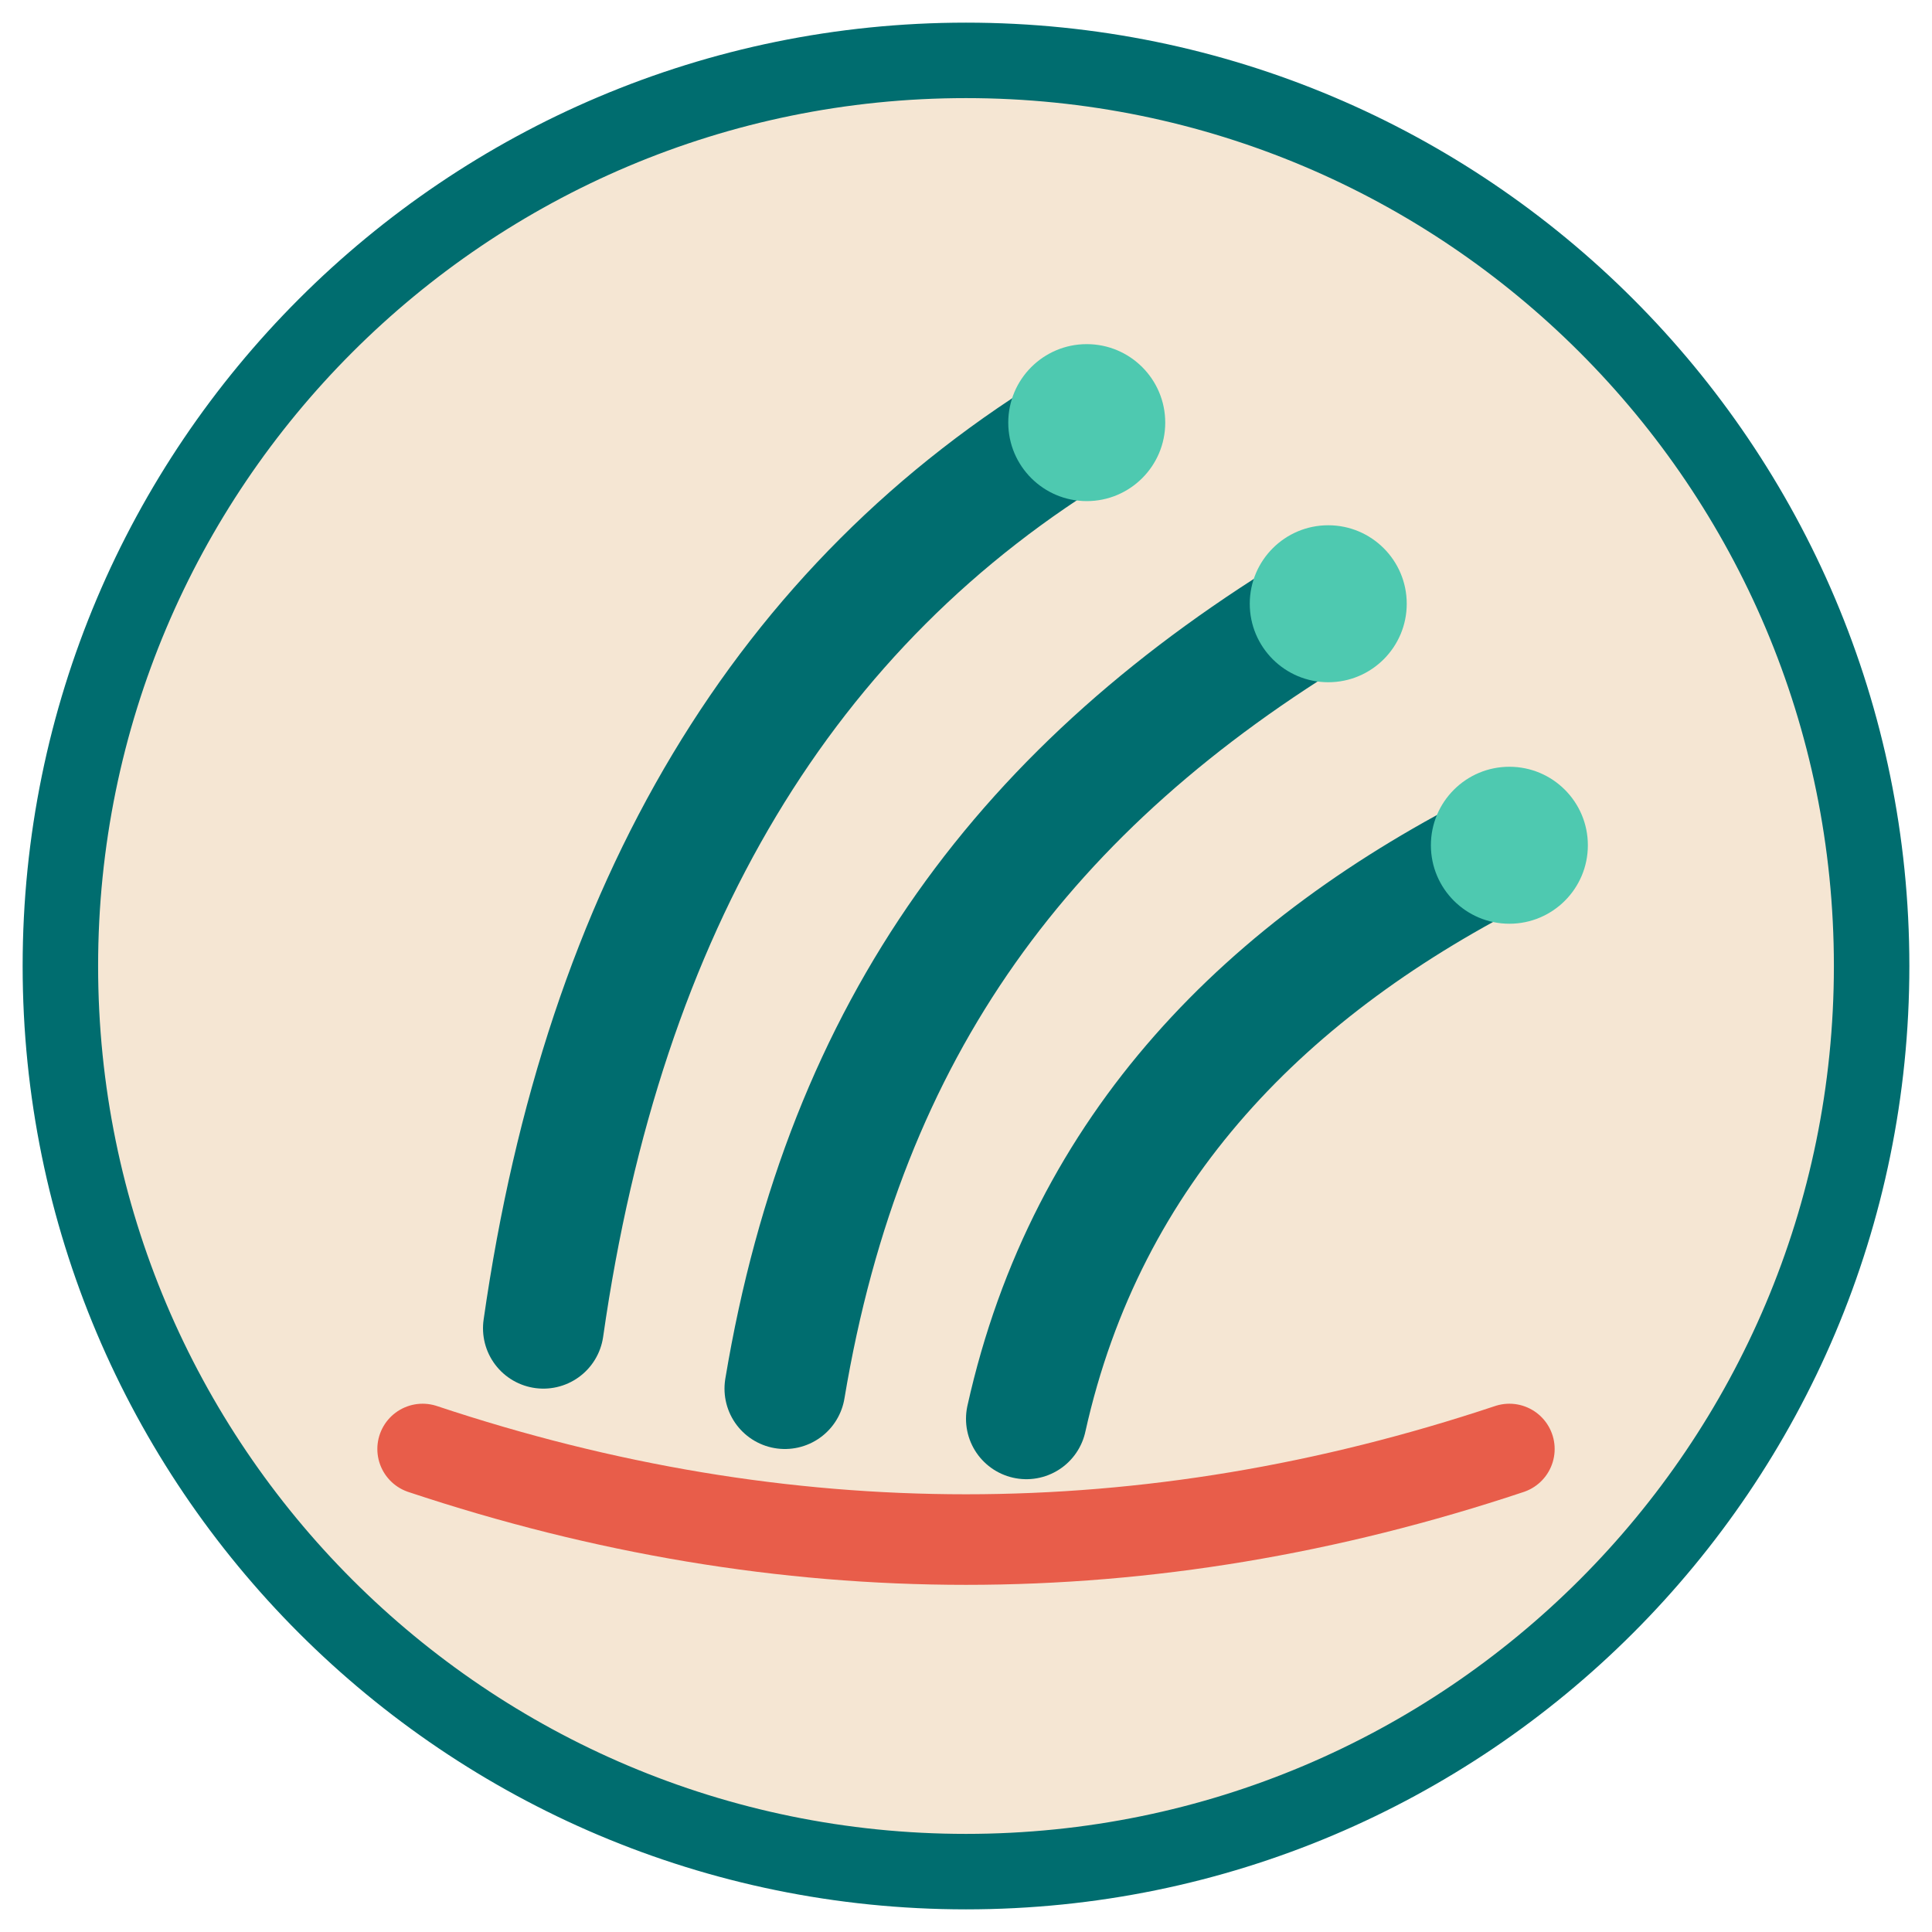
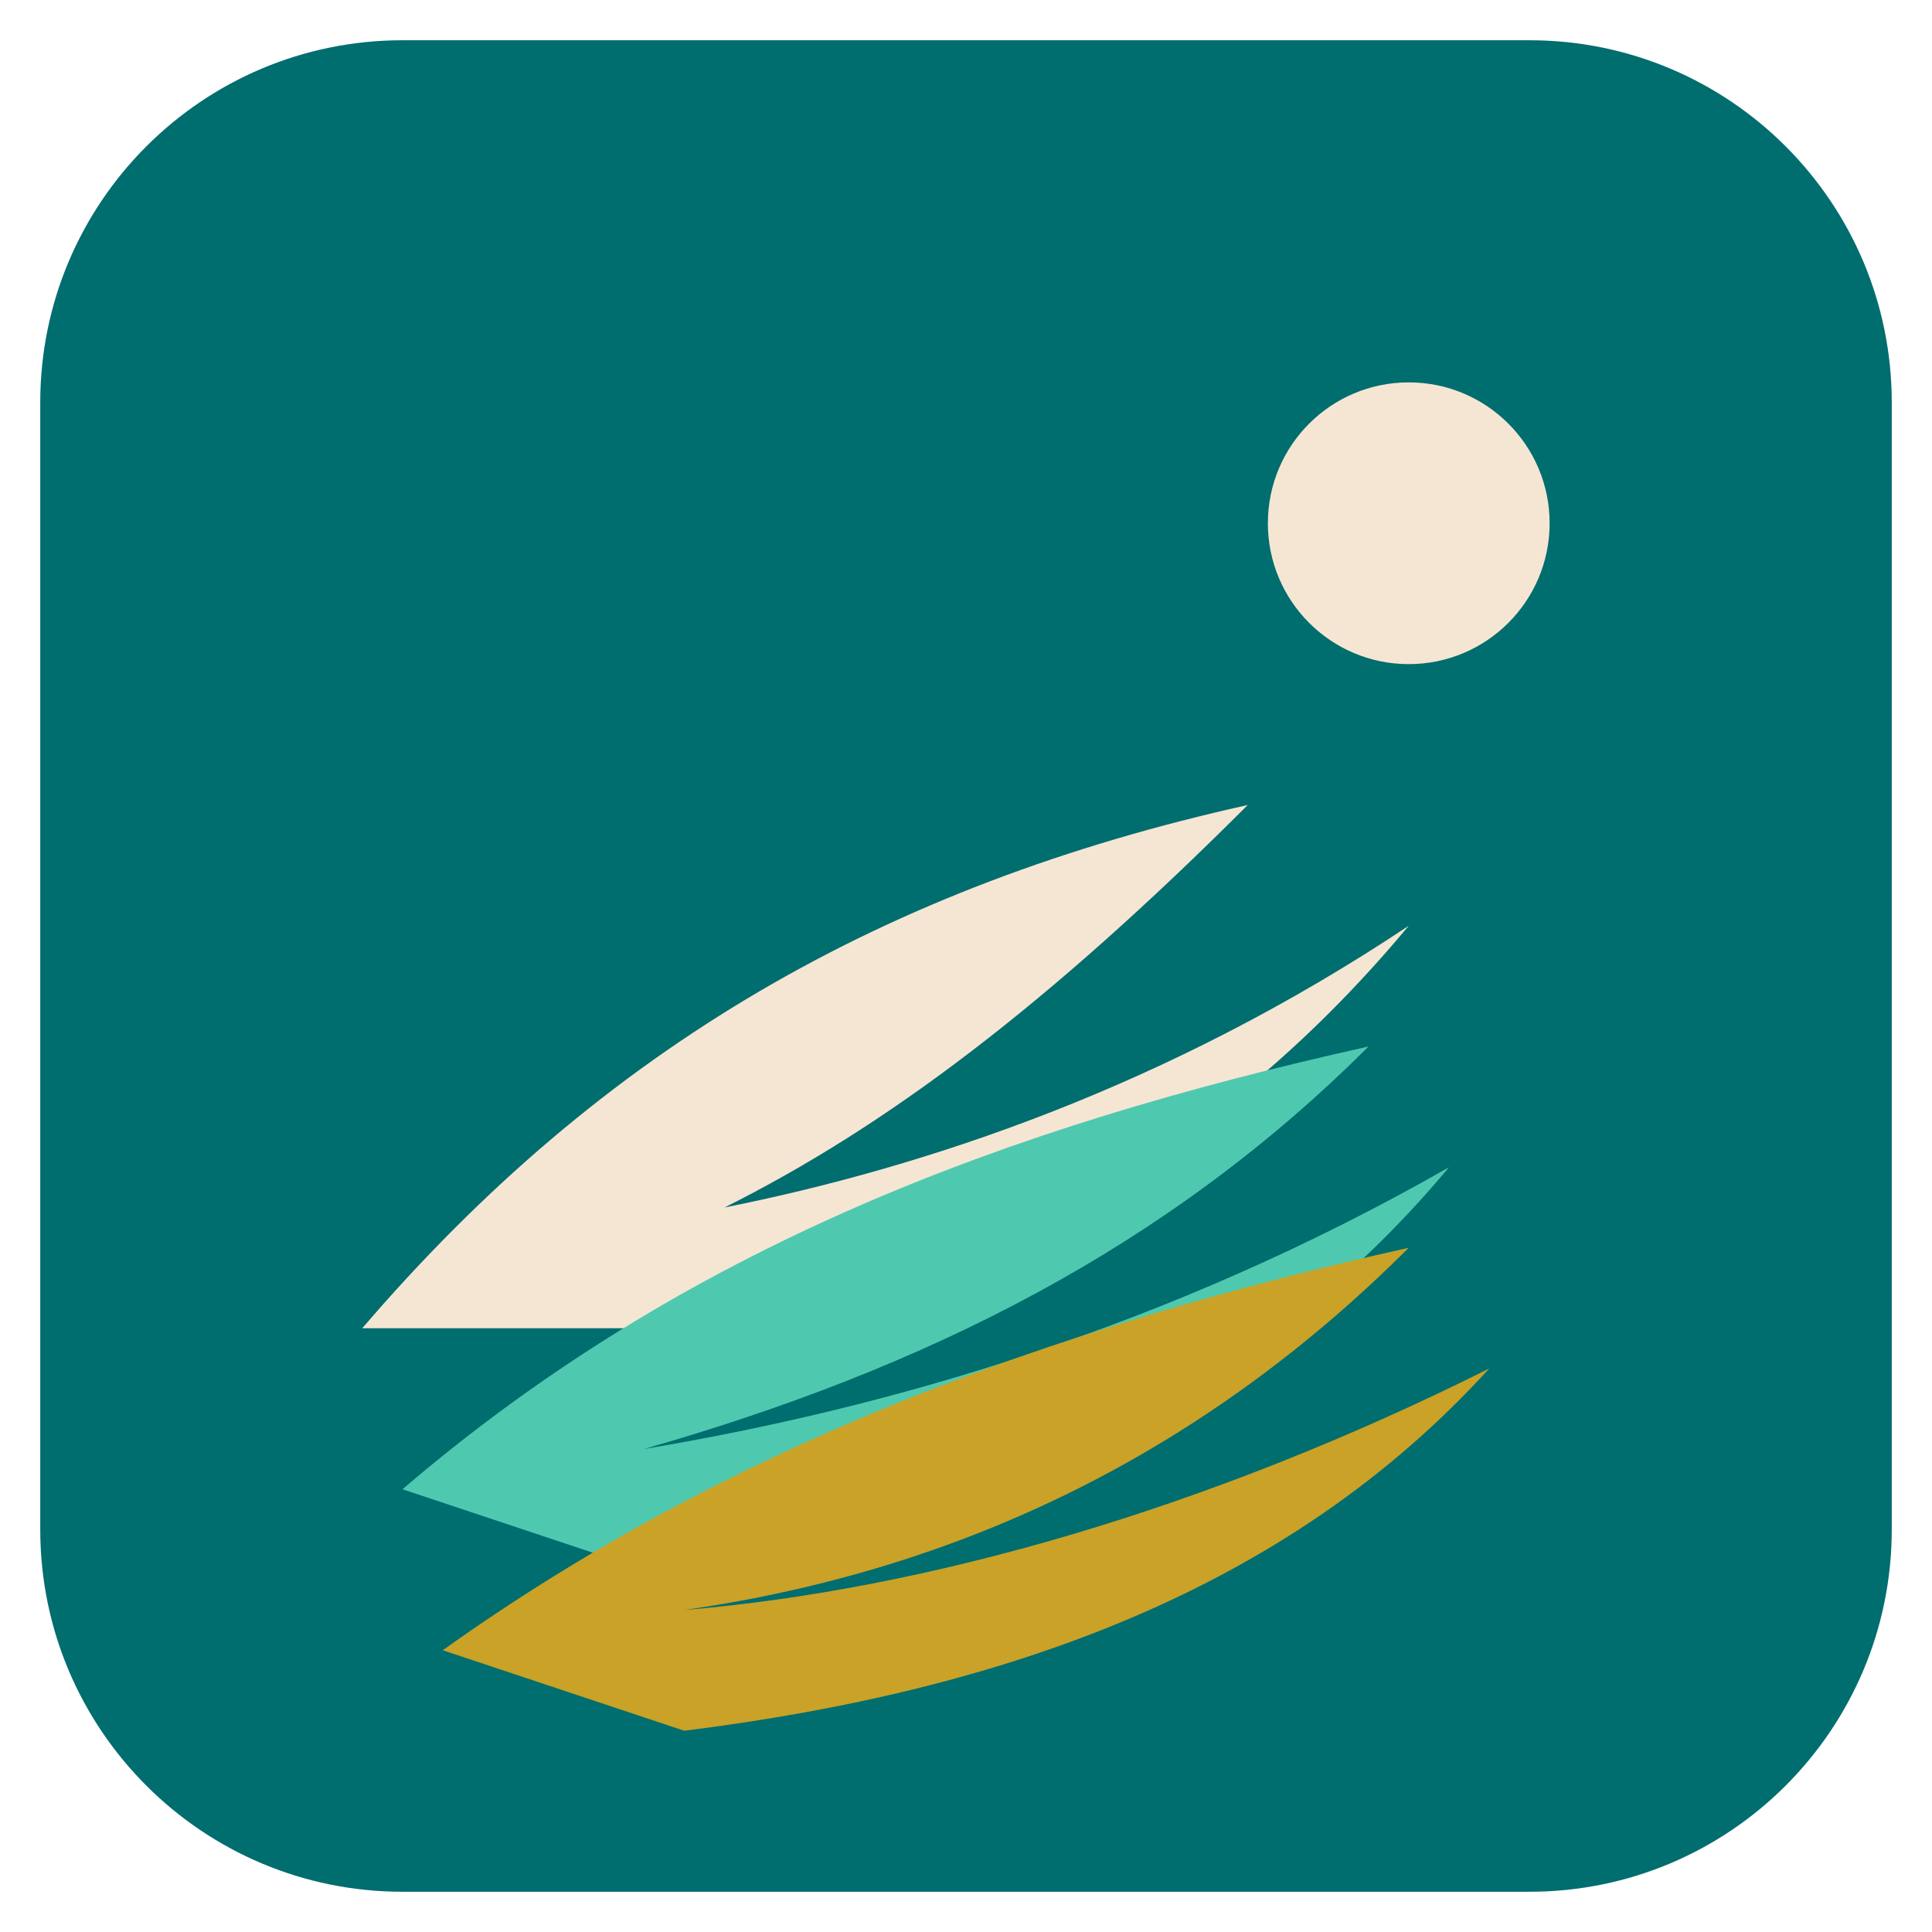
- <svg xmlns="http://www.w3.org/2000/svg" viewBox="0 0 64 64" width="64" height="64" role="img" aria-label="Nusantara Numbers garuda-wing monogram">
-   <circle cx="32" cy="32" r="30" fill="#F5E6D3" stroke="#006D6F" stroke-width="2.5" />
-   <g fill="none" stroke="#006D6F" stroke-width="4" stroke-linecap="round">
-     <path d="M18 44 C 20 30, 26 20, 36 14" />
-     <path d="M26 46 C 28 34, 34 26, 44 20" />
-     <path d="M34 47 C 36 38, 42 32, 50 28" />
-   </g>
-   <g fill="#4EC9B0">
-     <circle cx="36" cy="14" r="2.6" />
-     <circle cx="44" cy="20" r="2.6" />
-     <circle cx="50" cy="28" r="2.6" />
-   </g>
-   <path d="M14 48 Q 32 54 50 48" fill="none" stroke="#E85D4A" stroke-width="3" stroke-linecap="round" />
+ <svg xmlns="http://www.w3.org/2000/svg" viewBox="0 0 96 96" role="img" aria-label="Nusantara Numbers garuda-wing monogram">
+   <rect x="2" y="2" width="92" height="92" rx="18" fill="#006d6f" />
+   <path d="M18 66 C30 52, 44 44, 62 40 C52 50, 44 56, 36 60 C46 58, 58 54, 70 46 C60 58, 48 64, 34 66 Z" fill="#f5e6d3" />
+   <path d="M20 74 C34 62, 50 56, 68 52 C58 62, 46 68, 32 72 C44 70, 58 66, 72 58 C62 70, 48 76, 32 78 Z" fill="#4ec9b0" />
+   <path d="M22 82 C36 72, 52 66, 70 62 C60 72, 48 78, 34 80 C46 79, 60 75, 74 68 C64 79, 50 84, 34 86 Z" fill="#c9a227" />
+   <circle cx="70" cy="26" r="7" fill="#f5e6d3" />
</svg>
